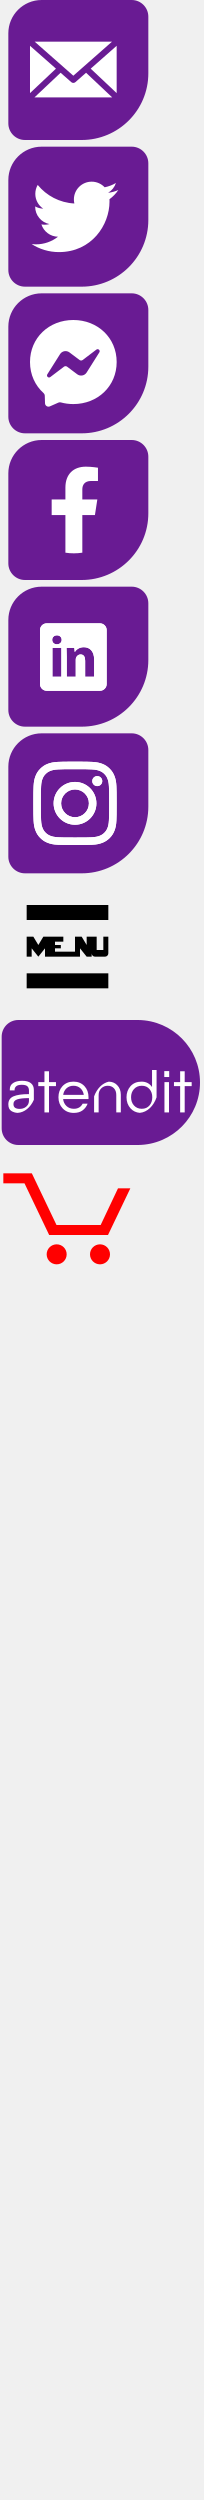
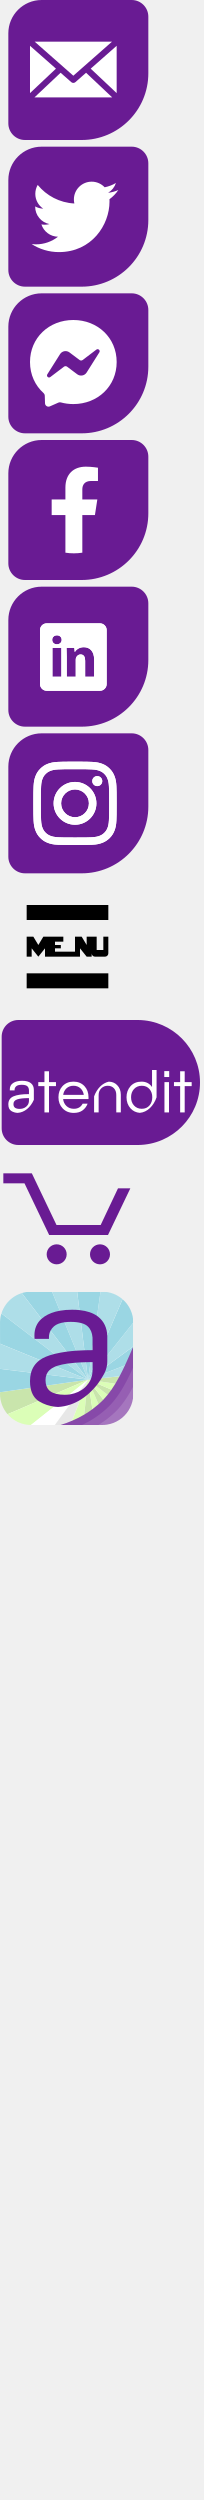
<svg xmlns="http://www.w3.org/2000/svg" width="122" height="1500" viewBox="0 0 122 1500">
  <defs>
+     <symbol id="app-icon" viewBox="0 775 80 80">
+       <mask id="mask0" mask-type="alpha" maskUnits="userSpaceOnUse" x="0" y="775" width="80" height="80">
+         <path fill-rule="evenodd" clip-rule="evenodd" d="M80 793.563C79.988 790.899 79.404 788.268 78.288 785.849C77.172 783.43 75.55 781.279 73.531 779.541V779.541C70.144 776.606 65.81 774.994 61.328 775H18.666C14.689 774.995 10.815 776.263 7.611 778.617C4.406 780.971 2.038 784.288 0.853 788.084V788.084C0.287 789.891 -0.001 791.773 2.37163e-05 793.666V836.328C-0.007 840.812 1.607 845.147 4.544 848.534V848.534C6.283 850.555 8.437 852.179 10.859 853.294C13.281 854.41 15.915 854.992 18.581 855H61.328C62.316 855 63.303 854.921 64.278 854.766C66.848 854.359 69.303 853.415 71.484 851.997C73.685 850.568 75.561 848.692 76.991 846.491C78.409 844.31 79.353 841.854 79.759 839.284C79.915 838.309 79.993 837.322 79.994 836.334V793.666C80 793.631 80 793.597 80 793.563Z" fill="white" />
+       </mask>
+       <g mask="url(#mask0)">
+         <path d="M80 775H0V855H80V775Z" fill="white" />
+         <path fill-rule="evenodd" clip-rule="evenodd" d="M52.812 827.812L0 850.469V835.344L52.812 827.812Z" fill="#C9E5AC" />
+         <path fill-rule="evenodd" clip-rule="evenodd" d="M0.031 850.469V855H18.562H18.594L52.812 827.812L0.031 850.469Z" fill="#DBFEB7" />
+         <path fill-rule="evenodd" clip-rule="evenodd" d="M52.812 827.812L32.875 855H18.656C18.625 855 18.594 855 18.562 855L52.812 827.812Z" fill="white" />
+         <path fill-rule="evenodd" clip-rule="evenodd" d="M52.812 827.812L42.281 855H32.875L52.812 827.812Z" fill="#E7E7E7" />
+         <path fill-rule="evenodd" clip-rule="evenodd" d="M49.812 855H42.281L52.812 827.812L49.812 855Z" fill="#DBFEB7" />
+         <path fill-rule="evenodd" clip-rule="evenodd" d="M56.844 855H49.812L49.875 854.687L52.812 827.812L56.844 855Z" fill="#C9E5AC" />
+         <path fill-rule="evenodd" clip-rule="evenodd" d="M64.281 854.75C63.312 854.906 62.344 854.969 61.344 854.969H56.844L52.812 827.812L64.281 854.75Z" fill="#DBFEB7" />
+         <path fill-rule="evenodd" clip-rule="evenodd" d="M71.5 852C69.375 853.406 66.906 854.344 64.281 854.781L52.812 827.812L71.5 852Z" fill="#C9E5AC" />
+         <path fill-rule="evenodd" clip-rule="evenodd" d="M77 846.469C75.562 848.656 73.688 850.531 71.5 851.969L52.812 827.812L77 846.469Z" fill="#DBFEB7" />
+         <path fill-rule="evenodd" clip-rule="evenodd" d="M79.75 839.281C79.344 841.906 78.375 844.344 76.969 846.5L52.812 827.812L79.75 839.281Z" fill="#C9E5AC" />
+         <path fill-rule="evenodd" clip-rule="evenodd" d="M79.969 831.844L80 836.344C80 837.344 79.906 838.344 79.781 839.281L52.812 827.812L79.969 831.844Z" fill="#DBFEB7" />
+         <path fill-rule="evenodd" clip-rule="evenodd" d="M0 835.344V821.312L52.812 827.812L0 835.344Z" fill="#9AD6E3" />
+         <path fill-rule="evenodd" clip-rule="evenodd" d="M80 824.812V831.844H79.969L52.812 827.813L80 824.812Z" fill="#C9E5AC" />
+         <path fill-rule="evenodd" clip-rule="evenodd" d="M80 817.312V824.812L52.812 827.812L80 817.312Z" fill="#AEDEE8" />
+         <path fill-rule="evenodd" clip-rule="evenodd" d="M80 807.875V817.281L52.812 827.812L80 807.875Z" fill="#9AD6E3" />
+         <path fill-rule="evenodd" clip-rule="evenodd" d="M80 793.562C80 793.594 80 793.625 80 793.656V807.844L52.812 827.812L80 793.562Z" fill="#AEDEE8" />
+         <path fill-rule="evenodd" clip-rule="evenodd" d="M75.469 775L52.812 827.812L80 793.562V775H75.469Z" fill="#9AD6E3" />
+         <path fill-rule="evenodd" clip-rule="evenodd" d="M60.312 775L52.812 827.812L75.469 775H60.312Z" fill="#AEDEE8" />
+         <path fill-rule="evenodd" clip-rule="evenodd" d="M60.312 775L52.812 827.812L46.281 775H60.312Z" fill="#9AD6E3" />
+         <path fill-rule="evenodd" clip-rule="evenodd" d="M52.812 827.812L31.219 775H46.281L52.812 827.812Z" fill="#AEDEE8" />
+         <path fill-rule="evenodd" clip-rule="evenodd" d="M31.219 775H18.656H12.438L52.812 827.812L31.219 775Z" fill="#9AD6E3" />
+         <path fill-rule="evenodd" clip-rule="evenodd" d="M12.438 775H0V787.437L52.812 827.812L12.438 775Z" fill="#AEDEE8" />
+         <path fill-rule="evenodd" clip-rule="evenodd" d="M52.812 827.812L0.031 806.25L0 787.469L52.812 827.812Z" fill="#9AD6E3" />
+         <path fill-rule="evenodd" clip-rule="evenodd" d="M52.812 827.812L0 821.312V806.25L52.812 827.812Z" fill="#AEDEE8" />
+         <path d="M74.906 819.375C74.906 819.406 74.906 819.406 74.906 819.375C73.875 821.594 72.781 823.781 71.656 825.906C70.844 827.437 69.969 828.937 69.094 830.406C68.344 831.625 67.594 832.781 66.812 833.906C66.094 834.937 65.312 835.969 64.531 836.937C63.75 837.906 62.906 838.844 62.062 839.75C61.812 840 61.594 840.25 61.344 840.5C60.625 841.187 59.906 841.875 59.188 842.5C58 843.531 56.812 844.5 55.562 845.437C53.969 846.625 52.312 847.719 50.625 848.719C48.281 850.125 45.844 851.344 43.344 852.406C41.062 853.406 38.719 854.25 36.312 855H61.312C62.312 855 63.312 854.906 64.25 854.781C66.875 854.375 69.312 853.406 71.469 852C73.656 850.562 75.531 848.687 76.969 846.5C78.375 844.375 79.312 841.906 79.75 839.281C79.906 838.312 79.969 837.344 79.969 836.344V807.906C78.344 811.719 76.688 815.594 74.906 819.375Z" fill="#8749A9" />
+         <path d="M77.719 825.125C76.719 827.187 75.688 829.187 74.594 831.125C73.656 832.781 72.688 834.406 71.688 835.937C70.719 837.406 69.719 838.781 68.688 840.094C67.625 841.437 66.469 842.719 65.281 843.906C65.25 843.937 65.25 843.937 65.219 843.969C63.938 845.219 62.625 846.406 61.25 847.5C59.656 848.781 58 849.969 56.312 851.062C54.219 852.406 52.062 853.594 49.844 854.687C49.625 854.781 49.406 854.906 49.188 855H61.312C62.312 855 63.312 854.906 64.25 854.781C66.875 854.375 69.312 853.406 71.469 852C73.656 850.562 75.531 848.687 76.969 846.5C78.375 844.375 79.312 841.906 79.75 839.281C79.906 838.312 79.969 837.344 79.969 836.344V820.25C79.25 821.875 78.5 823.531 77.719 825.125Z" fill="#965FB3" />
+         <path d="M79.969 831.844C78.875 833.938 77.688 836 76.469 837.938C75.281 839.813 74.031 841.594 72.719 843.25C71.656 844.594 70.531 845.844 69.344 847C69.031 847.313 68.688 847.625 68.344 847.938C66.688 849.469 64.969 850.906 63.188 852.188C61.812 853.188 60.406 854.125 58.969 855H79.969V831.844C79.969 831.812 80 831.812 79.969 831.844Z" fill="#A576BE" />
+         <path d="M64.375 801.594C64.188 796.719 62.406 792.875 59.031 790.156C58.812 790 58.594 789.812 58.375 789.656C57.031 788.687 55.469 787.906 53.688 787.312C51.906 786.719 49.906 786.281 47.719 786.063C46.312 785.906 44.812 785.844 43.219 785.844C40.594 785.844 38.156 786.031 35.906 786.437C32.312 787.062 29.25 788.219 26.75 789.875C26.062 790.344 25.438 790.812 24.844 791.344C22.062 793.875 20.656 797.187 20.656 801.219C20.656 802.156 20.688 802.844 20.719 803.312H29.375V802.312C29.375 800.875 29.688 799.594 30.312 798.406C30.812 797.437 31.5 796.594 32.406 795.781C33.844 794.531 36 793.719 38.812 793.344C39.906 793.219 41.094 793.125 42.406 793.125C44.906 793.125 47.031 793.375 48.781 793.844C49.625 794.062 50.344 794.344 51 794.687C51.656 795.031 52.219 795.406 52.656 795.844C54.344 797.406 55.281 799.625 55.5 802.406C55.531 802.781 55.531 803.187 55.531 803.594V810.094H55.25C53.75 810.094 52.312 810.125 50.906 810.156C49.156 810.219 47.469 810.281 45.844 810.406C43.781 810.562 41.812 810.75 39.969 811C37.469 811.344 35.156 811.781 33.031 812.281C32.844 812.312 32.688 812.375 32.5 812.406C30.656 812.875 29 813.437 27.469 814.062C26.094 814.625 24.844 815.312 23.781 816.125C21.188 818.031 19.438 820.594 18.594 823.781C18.219 825.281 18 826.906 18 828.656C18 830.219 18.125 831.656 18.406 832.969C18.75 834.75 19.344 836.281 20.188 837.594C21.031 838.906 22.094 839.969 23.406 840.781C23.469 840.812 23.5 840.844 23.562 840.875C26.375 842.562 29.5 843.625 32.906 844.031C33.531 844.125 34.188 844.156 34.844 844.187C37.406 844.031 39.906 843.531 42.281 842.719C44.469 841.969 46.594 840.937 48.625 839.656C49.844 838.875 51.031 838.031 52.156 837.094C52.875 836.531 53.562 835.906 54.219 835.25C54.688 834.812 55.156 834.344 55.594 833.875C55.969 833.5 56.312 833.094 56.656 832.719C56.969 832.375 57.281 832 57.594 831.625C57.906 831.25 58.188 830.875 58.5 830.5C58.844 830.062 59.156 829.625 59.469 829.156C59.875 828.594 60.281 828 60.656 827.375C61.219 826.5 61.75 825.562 62.281 824.625C62.312 824.594 62.312 824.562 62.344 824.531L62.375 824.5L62.5 824.281C62.5 824.25 62.531 824.219 62.531 824.219C63.188 822.969 63.688 821.594 64 820.187V820.156C64.25 819.062 64.375 817.937 64.375 816.781V802.375C64.406 802.125 64.406 801.844 64.375 801.594ZM54.156 828.219C54.125 828.281 54.094 828.344 54.062 828.406C54.031 828.469 54 828.531 53.969 828.562C53.938 828.625 53.906 828.656 53.875 828.719C53.844 828.781 53.812 828.844 53.781 828.906C53.75 828.969 53.688 829.062 53.656 829.125C53.594 829.219 53.531 829.344 53.469 829.437C53.344 829.625 53.219 829.812 53.094 830C52.781 830.469 52.438 830.906 52.062 831.312C51.719 831.719 51.344 832.094 50.938 832.469C50.312 833.062 49.625 833.594 48.875 834.062C48.25 834.469 47.562 834.844 46.875 835.156C45.469 835.781 44.031 836.25 42.562 836.531C41.344 836.781 40.094 836.875 38.844 836.875C36.938 836.875 35.25 836.687 33.812 836.344C32.406 836 31.219 835.5 30.281 834.844C29.156 834.062 28.344 832.969 27.875 831.625C27.5 830.594 27.312 829.406 27.312 828.031C27.312 826.906 27.5 825.844 27.844 824.906C28.625 822.812 30.281 821.187 32.781 820.094C32.906 820.031 33.031 820 33.156 819.937C33.562 819.781 34 819.625 34.438 819.469C36.062 818.937 37.969 818.531 40.188 818.187C41.719 817.969 43.375 817.781 45.156 817.625C46.312 817.531 47.531 817.469 48.812 817.406C49.781 817.375 50.812 817.344 51.875 817.312C52.812 817.281 53.781 817.281 54.781 817.281H55.562V821.625C55.562 822.125 55.531 822.594 55.5 823.062V823.094C55.406 824.187 55.219 825.25 54.938 826.219C54.812 826.594 54.688 827 54.562 827.344V827.375C54.5 827.531 54.438 827.719 54.344 827.875C54.25 828.031 54.188 828.125 54.156 828.219Z" fill="#691B93" />
+       </g>
+     </symbol>
    <symbol id="cart" viewBox="0 691 80 80">
-       <path d="M34 758.6C37.314 758.6 40 755.914 40 752.6C40 749.286 37.314 746.6 34 746.6C30.686 746.6 28 749.286 28 752.6C28 755.914 30.686 758.6 34 758.6Z" fill="red" />
-       <path d="M60 758.6C63.314 758.6 66 755.914 66 752.6C66 749.286 63.314 746.6 60 746.6C56.686 746.6 54 749.286 54 752.6C54 755.914 56.686 758.6 60 758.6Z" fill="red" />
-       <path d="M2 704H19.1L33.9 735H60.4L70.8 713H78.2L64.8 741H29.5L14.7 710H2V704Z" fill="red" />
+       <path d="M34 758.6C37.314 758.6 40 755.914 40 752.6C40 749.286 37.314 746.6 34 746.6C30.686 746.6 28 749.286 28 752.6C28 755.914 30.686 758.6 34 758.6Z" fill="#691B93" />
+       <path d="M60 758.6C63.314 758.6 66 755.914 66 752.6C66 749.286 63.314 746.6 60 746.6C56.686 746.6 54 749.286 54 752.6C54 755.914 56.686 758.6 60 758.6Z" fill="#691B93" />
+       <path d="M2 704H19.1L33.9 735H60.4L70.8 713H78.2L64.8 741H29.5L14.7 710H2V704Z" fill="#691B93" />
    </symbol>
    <symbol id="logo-lockup" viewBox="0 612 122 75">
      <path d="M120 649.5C120 670.044 103.48 686.729 83 686.997V687H11C5.477 687 1 682.523 1 677V622C1 616.477 5.477 612 11 612H83V612.003C103.48 612.271 120 628.956 120 649.5Z" fill="#691B93" />
      <path d="M20.311 659.882V653.935C20.311 652.204 19.715 650.847 18.54 649.902C17.36 648.953 15.606 648.471 13.327 648.471C11.069 648.471 9.24 648.918 7.895 649.8C6.56 650.677 5.884 651.937 5.884 653.546C5.884 653.857 5.891 654.088 5.907 654.233H8.744V653.9C8.744 653.051 9.082 652.326 9.747 651.746C10.409 651.167 11.518 650.875 13.044 650.875C14.664 650.875 15.804 651.175 16.431 651.766C17.06 652.358 17.38 653.22 17.38 654.326V656.468H17.289C13.311 656.468 10.229 656.911 8.127 657.788C6.053 658.651 5 660.271 5 662.602C5 664.54 5.616 665.895 6.831 666.628C7.927 667.29 9.182 667.659 10.56 667.731C14.718 667.499 18.324 664.406 20.311 659.882ZM8.073 662.424C8.073 661.042 8.862 660.091 10.418 659.597C11.942 659.113 14.255 658.868 17.291 658.868H17.382V660.302C17.382 661.377 17.115 662.304 16.587 663.06C16.06 663.813 15.371 664.39 14.535 664.771C13.702 665.151 12.807 665.346 11.88 665.346C10.64 665.346 9.687 665.12 9.051 664.675C8.4 664.222 8.073 663.466 8.073 662.424Z" fill="white" />
      <path d="M108.09 667.455V651.673H104.381V649.273H108.09V642.764H110.818V649.273H115V651.673H110.818V667.455H108.09Z" fill="white" />
      <path d="M101.509 642.655V646.218H98.564V642.655H101.509ZM98.673 649.273H101.4V667.455H98.673V649.273Z" fill="white" />
      <path d="M93.947 658.378V642H91.219V652.218C89.741 650.06 87.632 648.982 84.892 648.982C82.152 648.982 79.959 649.891 78.31 651.709C76.71 653.504 75.91 655.722 75.91 658.364C75.91 661.006 76.71 663.224 78.31 665.019C79.779 666.64 81.638 667.537 83.878 667.711C88.367 667.328 92.18 663.606 93.947 658.378ZM78.638 658.364C78.638 656.4 79.207 654.777 80.347 653.491C81.559 652.133 83.134 651.455 85.074 651.455C87.038 651.455 88.589 652.133 89.729 653.491C90.82 654.777 91.365 656.4 91.365 658.364C91.365 660.328 90.82 661.951 89.729 663.237C88.589 664.595 87.038 665.273 85.074 665.273C83.134 665.273 81.559 664.595 80.347 663.237C79.207 661.951 78.638 660.328 78.638 658.364Z" fill="white" />
      <path d="M70.237 651.018C69.583 650.34 68.819 649.831 67.946 649.491C67.19 649.197 66.304 649.031 65.293 648.991C61.386 649.827 58.111 653.215 56.455 657.839V667.455H59.182V656.982C59.182 655.358 59.715 654.024 60.782 652.982C61.85 651.964 63.146 651.455 64.673 651.455C66.177 651.455 67.401 651.951 68.346 652.946C69.292 653.94 69.764 655.273 69.764 656.946V667.455H72.492V656.873C72.492 654.449 71.739 652.497 70.237 651.018Z" fill="white" />
      <path d="M44.31 665.273C46.759 665.273 48.515 664.255 49.583 662.218H52.564C51.934 663.868 50.934 665.2 49.564 666.218C48.195 667.237 46.432 667.746 44.273 667.746C41.533 667.746 39.304 666.837 37.582 665.018C35.91 663.249 35.073 661.031 35.073 658.364C35.073 655.673 35.873 653.455 37.473 651.709C39.17 649.891 41.377 648.982 44.092 648.982C46.806 648.982 49.014 649.891 50.71 651.709C52.31 653.455 53.11 655.673 53.11 658.364V659.455H37.873C38.068 661.127 38.733 662.509 39.873 663.6C41.037 664.715 42.515 665.273 44.31 665.273ZM44.092 651.455C42.419 651.455 41.013 651.976 39.873 653.018C38.806 654.013 38.151 655.309 37.91 656.909H50.273C50.032 655.309 49.377 654.013 48.31 653.018C47.17 651.976 45.764 651.455 44.092 651.455Z" fill="white" />
      <path d="M26.673 667.455V651.673H22.964V649.273H26.673V642.764H29.4V649.273H33.582V651.673H29.4V667.455H26.673Z" fill="white" />
    </symbol>
    <symbol id="hamburger" viewBox="0 528 80 80">
      <rect x="16" y="584" width="49" height="9" fill="black" />
      <path fill-rule="evenodd" clip-rule="evenodd" d="M16 562H20L23 567L26 562H38V565H33V567H36.5V569H33V571H45V562H49L52 567V562H58V570H62V562H65V568.5V569.5V572C65 573.105 64.105 574 63 574H57C55.895 574 55 573.105 55 572V574H52L48 569V574H45H27V569L23 574L19 569V574H16V562Z" fill="black" />
      <rect x="16" y="543" width="49" height="9" fill="black" />
    </symbol>
    <symbol id="instagram" viewBox="0 440 90 84">
      <path d="M5 460C5 448.954 13.954 440 25 440H79C84.523 440 89 444.477 89 450V484C89 506.091 71.091 524 49 524H15C9.477 524 5 519.523 5 514V460Z" fill="#691B93" />
      <path d="M45.006 461.507C51.683 461.507 52.477 461.532 55.109 461.651C57.547 461.764 58.872 462.17 59.754 462.514C60.923 462.97 61.754 463.508 62.629 464.383C63.505 465.258 64.049 466.09 64.499 467.259C64.843 468.14 65.249 469.466 65.361 471.904C65.48 474.542 65.505 475.33 65.505 482.006C65.505 488.683 65.48 489.477 65.361 492.109C65.249 494.547 64.843 495.872 64.499 496.754C64.042 497.923 63.505 498.754 62.629 499.629C61.754 500.505 60.923 501.049 59.754 501.499C58.872 501.842 57.547 502.249 55.109 502.361C52.471 502.48 51.683 502.505 45.006 502.505C38.33 502.505 37.536 502.48 34.904 502.361C32.466 502.249 31.14 501.842 30.259 501.499C29.09 501.042 28.258 500.505 27.383 499.629C26.508 498.754 25.964 497.923 25.514 496.754C25.17 495.872 24.764 494.547 24.651 492.109C24.532 489.471 24.507 488.683 24.507 482.006C24.507 475.33 24.532 474.536 24.651 471.904C24.764 469.466 25.17 468.14 25.514 467.259C25.97 466.09 26.508 465.258 27.383 464.383C28.258 463.508 29.09 462.964 30.259 462.514C31.14 462.17 32.466 461.764 34.904 461.651C37.536 461.532 38.33 461.507 45.006 461.507ZM45.006 457C38.217 457 37.361 457.031 34.697 457.15C32.034 457.269 30.215 457.694 28.627 458.313C26.983 458.95 25.589 459.807 24.201 461.195C22.807 462.589 21.951 463.983 21.313 465.627C20.694 467.215 20.269 469.034 20.15 471.697C20.031 474.361 20 475.217 20 482.006C20 488.795 20.031 489.652 20.15 492.315C20.269 494.978 20.694 496.797 21.313 498.385C21.951 500.03 22.807 501.424 24.195 502.811C25.583 504.199 26.977 505.056 28.621 505.693C30.209 506.312 32.028 506.737 34.691 506.856C37.361 506.975 38.211 507.006 45 507.006C51.789 507.006 52.646 506.975 55.309 506.856C57.972 506.737 59.791 506.312 61.379 505.693C63.023 505.056 64.417 504.199 65.805 502.811C67.193 501.424 68.049 500.03 68.687 498.385C69.306 496.797 69.731 494.978 69.85 492.315C69.969 489.646 70 488.795 70 482.006C70 475.217 69.969 474.361 69.85 471.697C69.731 469.034 69.306 467.215 68.687 465.627C68.049 463.983 67.193 462.589 65.805 461.201C64.424 459.807 63.029 458.95 61.385 458.313C59.797 457.694 57.978 457.269 55.315 457.15C52.652 457.031 51.795 457 45.006 457Z" fill="white" />
      <path d="M45.006 469.166C37.917 469.166 32.166 474.917 32.166 482.006C32.166 489.096 37.917 494.847 45.006 494.847C52.096 494.847 57.847 489.096 57.847 482.006C57.847 474.917 52.096 469.166 45.006 469.166ZM45.006 490.34C40.405 490.34 36.673 486.607 36.673 482.006C36.673 477.405 40.405 473.673 45.006 473.673C49.607 473.673 53.34 477.405 53.34 482.006C53.34 486.607 49.607 490.34 45.006 490.34Z" fill="white" />
      <path d="M58.353 471.66C60.011 471.66 61.354 470.316 61.354 468.659C61.354 467.002 60.011 465.658 58.353 465.658C56.696 465.658 55.352 467.002 55.352 468.659C55.352 470.316 56.696 471.66 58.353 471.66Z" fill="white" />
      <path d="M45.006 461.507C51.683 461.507 52.477 461.532 55.109 461.651C57.547 461.764 58.872 462.17 59.754 462.514C60.923 462.97 61.754 463.508 62.629 464.383C63.505 465.258 64.049 466.09 64.499 467.259C64.843 468.14 65.249 469.466 65.361 471.904C65.48 474.542 65.505 475.33 65.505 482.006C65.505 488.683 65.48 489.477 65.361 492.109C65.249 494.547 64.843 495.872 64.499 496.754C64.042 497.923 63.505 498.754 62.629 499.629C61.754 500.505 60.923 501.049 59.754 501.499C58.872 501.842 57.547 502.249 55.109 502.361C52.471 502.48 51.683 502.505 45.006 502.505C38.33 502.505 37.536 502.48 34.904 502.361C32.466 502.249 31.14 501.842 30.259 501.499C29.09 501.042 28.258 500.505 27.383 499.629C26.508 498.754 25.964 497.923 25.514 496.754C25.17 495.872 24.764 494.547 24.651 492.109C24.532 489.471 24.507 488.683 24.507 482.006C24.507 475.33 24.532 474.536 24.651 471.904C24.764 469.466 25.17 468.14 25.514 467.259C25.97 466.09 26.508 465.258 27.383 464.383C28.258 463.508 29.09 462.964 30.259 462.514C31.14 462.17 32.466 461.764 34.904 461.651C37.536 461.532 38.33 461.507 45.006 461.507ZM45.006 457C38.217 457 37.361 457.031 34.697 457.15C32.034 457.269 30.215 457.694 28.627 458.313C26.983 458.95 25.589 459.807 24.201 461.195C22.807 462.589 21.951 463.983 21.313 465.627C20.694 467.215 20.269 469.034 20.15 471.697C20.031 474.361 20 475.217 20 482.006C20 488.795 20.031 489.652 20.15 492.315C20.269 494.978 20.694 496.797 21.313 498.385C21.951 500.03 22.807 501.424 24.195 502.811C25.583 504.199 26.977 505.056 28.621 505.693C30.209 506.312 32.028 506.737 34.691 506.856C37.361 506.975 38.211 507.006 45 507.006C51.789 507.006 52.646 506.975 55.309 506.856C57.972 506.737 59.791 506.312 61.379 505.693C63.023 505.056 64.417 504.199 65.805 502.811C67.193 501.424 68.049 500.03 68.687 498.385C69.306 496.797 69.731 494.978 69.85 492.315C69.969 489.646 70 488.795 70 482.006C70 475.217 69.969 474.361 69.85 471.697C69.731 469.034 69.306 467.215 68.687 465.627C68.049 463.983 67.193 462.589 65.805 461.201C64.424 459.807 63.029 458.95 61.385 458.313C59.797 457.694 57.978 457.269 55.315 457.15C52.652 457.031 51.795 457 45.006 457Z" fill="white" />
      <path d="M45.006 469.166C37.917 469.166 32.166 474.917 32.166 482.006C32.166 489.096 37.917 494.847 45.006 494.847C52.096 494.847 57.847 489.096 57.847 482.006C57.847 474.917 52.096 469.166 45.006 469.166ZM45.006 490.34C40.405 490.34 36.673 486.607 36.673 482.006C36.673 477.405 40.405 473.673 45.006 473.673C49.607 473.673 53.34 477.405 53.34 482.006C53.34 486.607 49.607 490.34 45.006 490.34Z" fill="white" />
      <path d="M58.353 471.66C60.011 471.66 61.354 470.316 61.354 468.659C61.354 467.002 60.011 465.658 58.353 465.658C56.696 465.658 55.352 467.002 55.352 468.659C55.352 470.316 56.696 471.66 58.353 471.66Z" fill="white" />
    </symbol>
    <symbol id="linkedin" viewBox="0 352 90 84">
      <path d="M5 372C5 360.954 13.954 352 25 352H79C84.523 352 89 356.477 89 362V396C89 418.091 71.091 436 49 436H15C9.477 436 5 431.523 5 426V372Z" fill="#691B93" />
      <path d="M59.961 374H28.035C25.805 374 24 375.81 24 378.044V410.42C24 412.655 25.805 414.465 28.035 414.465H59.965C62.195 414.465 64 412.655 64 410.42V378.044C63.995 375.81 62.19 374 59.961 374ZM36.833 406.021H31.454V388.708H36.833V406.021ZM34.109 386.583C32.409 386.583 31.314 385.379 31.314 383.894C31.314 382.374 32.449 381.204 34.179 381.204C35.913 381.204 36.973 382.374 37.008 383.894C37.008 385.384 35.913 386.583 34.109 386.583ZM56.481 406.021H51.097V396.427C51.097 394.197 50.317 392.673 48.372 392.673C46.887 392.673 46.002 393.698 45.612 394.692C45.472 395.047 45.437 395.542 45.437 396.037V406.021H40.053V394.232C40.053 392.073 39.983 390.268 39.913 388.708H44.587L44.837 391.118H44.942C45.652 389.983 47.387 388.323 50.287 388.323C53.826 388.323 56.481 390.693 56.481 395.792V406.021Z" fill="white" />
      <path d="M59.961 374H28.035C25.805 374 24 375.81 24 378.044V410.42C24 412.655 25.805 414.465 28.035 414.465H59.965C62.195 414.465 64 412.655 64 410.42V378.044C63.995 375.81 62.19 374 59.961 374ZM36.833 406.021H31.454V388.708H36.833V406.021ZM34.109 386.583C32.409 386.583 31.314 385.379 31.314 383.894C31.314 382.374 32.449 381.204 34.179 381.204C35.913 381.204 36.973 382.374 37.008 383.894C37.008 385.384 35.913 386.583 34.109 386.583ZM56.481 406.021H51.097V396.427C51.097 394.197 50.317 392.673 48.372 392.673C46.887 392.673 46.002 393.698 45.612 394.692C45.472 395.047 45.437 395.542 45.437 396.037V406.021H40.053V394.232C40.053 392.073 39.983 390.268 39.913 388.708H44.587L44.837 391.118H44.942C45.652 389.983 47.387 388.323 50.287 388.323C53.826 388.323 56.481 390.693 56.481 395.792V406.021Z" fill="white" />
    </symbol>
    <symbol id="facebook" viewBox="0 264 90 84">
      <path d="M5 284C5 272.954 13.954 264 25 264H79C84.523 264 89 268.477 89 274V308C89 330.091 71.091 348 49 348H15C9.477 348 5 343.523 5 338V284Z" fill="#691B93" />
      <path d="M56.958 309.029L58.395 299.688H49.394V293.63C49.394 291.076 50.655 288.587 54.685 288.587H58.781V280.63C58.781 280.63 55.064 280 51.511 280C44.09 280 39.243 284.472 39.243 292.571V299.688H31V309.029H39.243V331.61C40.896 331.87 42.588 332 44.319 332C46.05 332 47.742 331.863 49.394 331.61V309.029H56.958Z" fill="white" />
    </symbol>
    <symbol id="fb-m" viewBox="0 176 90 84">
      <path d="M5 196C5 184.954 13.954 176 25 176H79C84.523 176 89 180.477 89 186V220C89 242.091 71.091 260 49 260H15C9.477 260 5 255.523 5 250V196Z" fill="#691B93" />
      <path fill-rule="evenodd" clip-rule="evenodd" d="M18 217.221C18 202.73 29.352 192 44 192C58.648 192 70.001 202.73 70.001 217.221C70.001 231.712 58.648 242.442 44 242.442C41.369 242.442 38.842 242.096 36.472 241.442C36.012 241.317 35.525 241.354 35.086 241.547L29.928 243.823C28.578 244.414 27.056 243.457 27.009 241.981L26.867 237.357C26.846 236.786 26.59 236.258 26.166 235.876C21.108 231.351 18 224.801 18 217.221ZM36.028 212.481L28.39 224.597C27.652 225.759 29.085 227.072 30.179 226.24L38.382 220.014C38.936 219.596 39.7 219.591 40.26 220.009L46.334 224.566C48.154 225.931 50.759 225.45 51.973 223.525L59.611 211.409C60.349 210.247 58.915 208.934 57.822 209.766L49.619 215.991C49.064 216.41 48.3 216.415 47.741 215.997L41.667 211.44C39.846 210.075 37.241 210.556 36.028 212.481Z" fill="white" />
    </symbol>
    <symbol id="twitter" viewBox="0 88 90 84">
      <path d="M5 108C5 96.954 13.954 88 25 88H79C84.523 88 89 92.477 89 98V132C89 154.091 71.091 172 49 172H15C9.477 172 5 167.523 5 162V108Z" fill="#691B93" />
      <path d="M35.358 151.258C54.98 151.258 65.71 135.003 65.71 120.907C65.71 120.445 65.703 119.984 65.677 119.529C67.757 118.021 69.57 116.143 71 114.004C69.089 114.856 67.029 115.428 64.871 115.681C67.075 114.362 68.764 112.269 69.564 109.78C67.503 111.002 65.222 111.892 62.791 112.367C60.842 110.3 58.073 109 55.005 109C49.117 109 44.334 113.777 44.334 119.665C44.334 120.504 44.425 121.316 44.613 122.096C35.748 121.647 27.884 117.403 22.627 110.95C21.71 112.523 21.184 114.355 21.184 116.312C21.184 120.01 23.069 123.279 25.928 125.189C24.18 125.137 22.536 124.657 21.099 123.857C21.099 123.903 21.099 123.948 21.099 123.994C21.099 129.16 24.778 133.476 29.659 134.451C28.762 134.698 27.819 134.828 26.845 134.828C26.156 134.828 25.486 134.763 24.836 134.633C26.195 138.87 30.133 141.957 34.8 142.042C31.147 144.902 26.546 146.611 21.548 146.611C20.69 146.611 19.838 146.559 19 146.461C23.725 149.49 29.334 151.258 35.358 151.258Z" fill="white" />
    </symbol>
    <symbol id="email" viewBox="0 0 90 84">
      <path d="M5 20C5 8.954 13.954 0 25 0H79C84.523 0 89 4.477 89 10V44C89 66.091 71.091 84 49 84H15C9.477 84 5 79.523 5 74V20Z" fill="#691B93" />
      <path d="M20.805 25L44 45.429L67.195 25H20.805ZM18 27.476V55.875L33.573 41.192L18 27.476ZM70 27.476L54.427 41.192L70 55.875V27.476ZM36.359 43.649L20.689 58.429H67.311L51.641 43.649L45.219 49.298C44.881 49.592 44.448 49.753 44 49.753C43.552 49.753 43.119 49.592 42.781 49.298L36.359 43.649Z" fill="white" />
    </symbol>
  </defs>
+   <view id="app-icon" viewBox="0 775 80 80" preserveAspectRatio="xMinYMid meet" />
  <view id="v-cart" viewBox="0 691 80 80" preserveAspectRatio="xMinYMid meet" />
  <view id="v-logo-lockup" viewBox="0 612 122 75" preserveAspectRatio="xMinYMid meet" />
  <view id="v-hamburger" viewBox="0 528 80 80" preserveAspectRatio="xMinYMid meet" />
  <view id="v-instagram" viewBox="0 440 90 84" preserveAspectRatio="xMinYMid meet" />
  <view id="v-linkedin" viewBox="0 352 90 84" preserveAspectRatio="xMinYMid meet" />
  <view id="v-facebook" viewBox="0 264 90 84" preserveAspectRatio="xMinYMid meet" />
  <view id="v-fb-m" viewBox="0 176 90 84" preserveAspectRatio="xMinYMid meet" />
  <view id="v-twitter" viewBox="0 88 90 84" preserveAspectRatio="xMinYMid meet" />
  <view id="v-email" viewBox="0 0 90 84" preserveAspectRatio="xMinYMid meet" />
+   <use href="#app-icon" x="0" y="775" width="80" height="80" id="ll" />
  <use href="#cart" x="0" y="691" width="80" height="80" id="ll" />
  <use href="#logo-lockup" x="0" y="612" width="122" height="75" id="ll" />
  <use href="#hamburger" x="0" y="528" width="80" height="80" id="hb" />
  <use href="#instagram" x="0" y="440" width="90" height="84" id="ig" />
  <use href="#linkedin" x="0" y="352" width="90" height="84" id="li" />
  <use href="#facebook" x="0" y="264" width="90" height="84" id="fb" />
  <use href="#fb-m" x="0" y="176" width="90" height="84" id="mg" />
  <use href="#twitter" x="0" y="88" width="90" height="84" id="tw" />
  <use href="#email" x="0" y="0" width="90" height="84" id="em" />
</svg>
